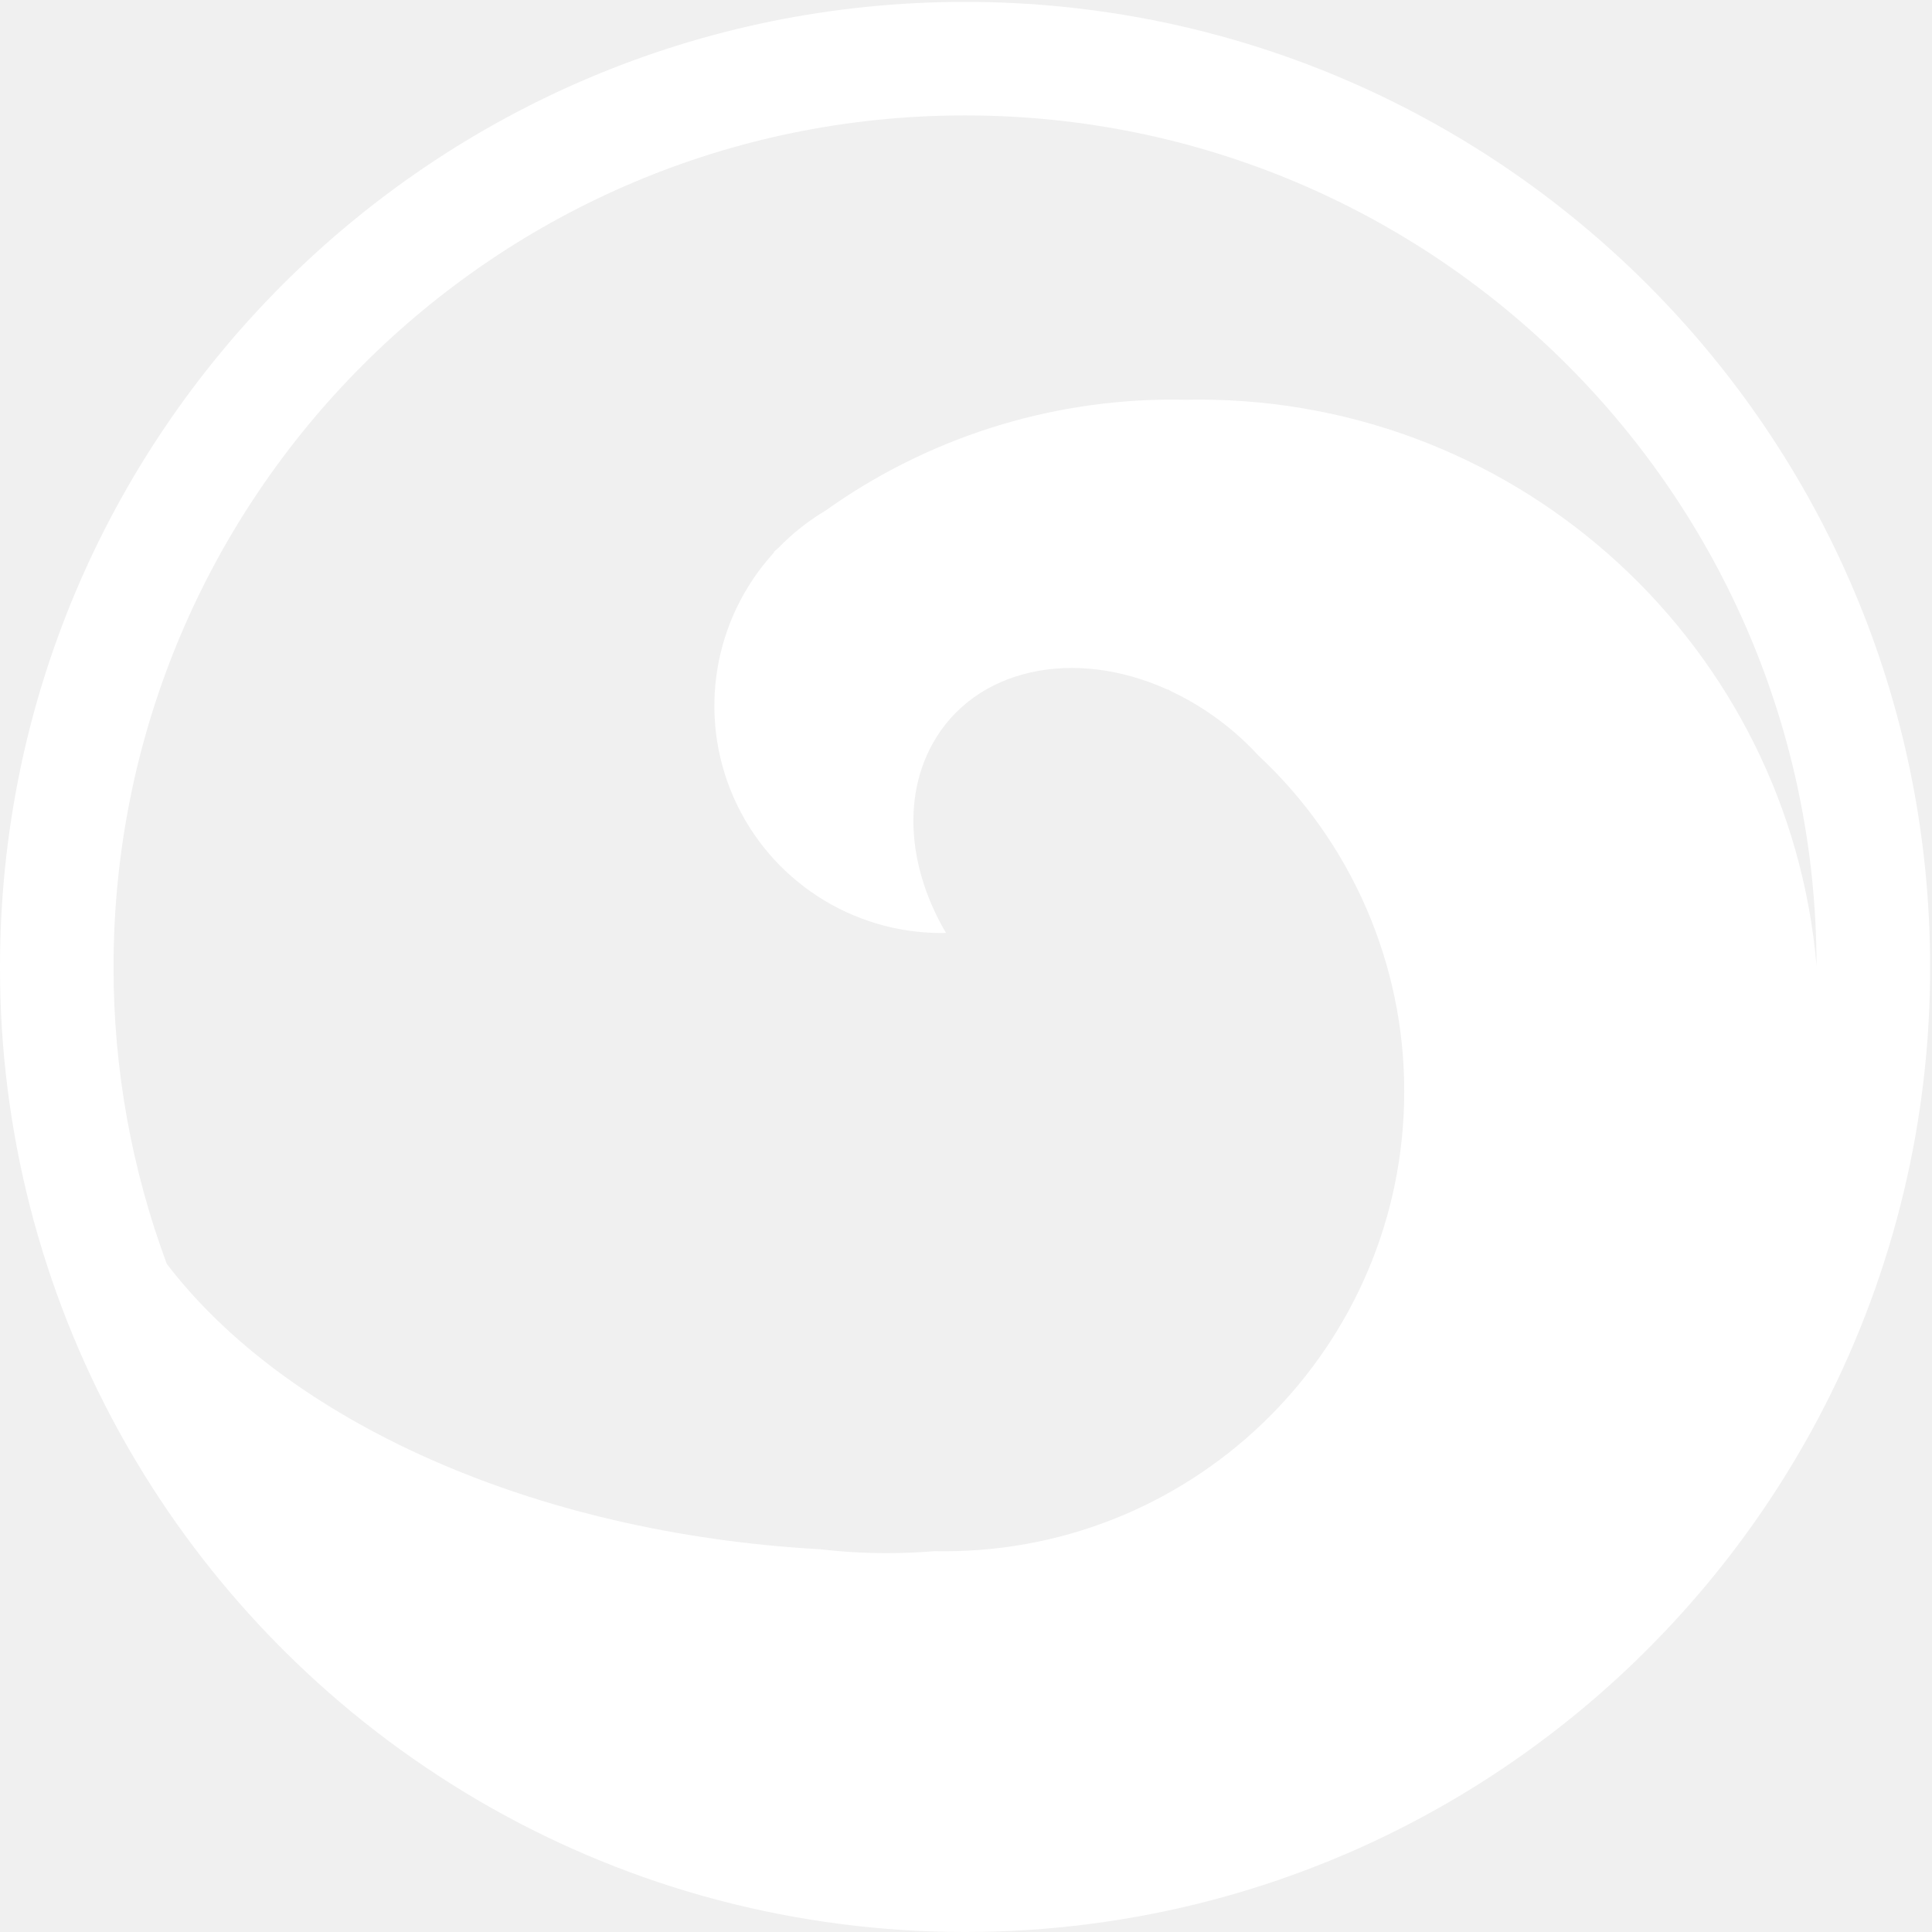
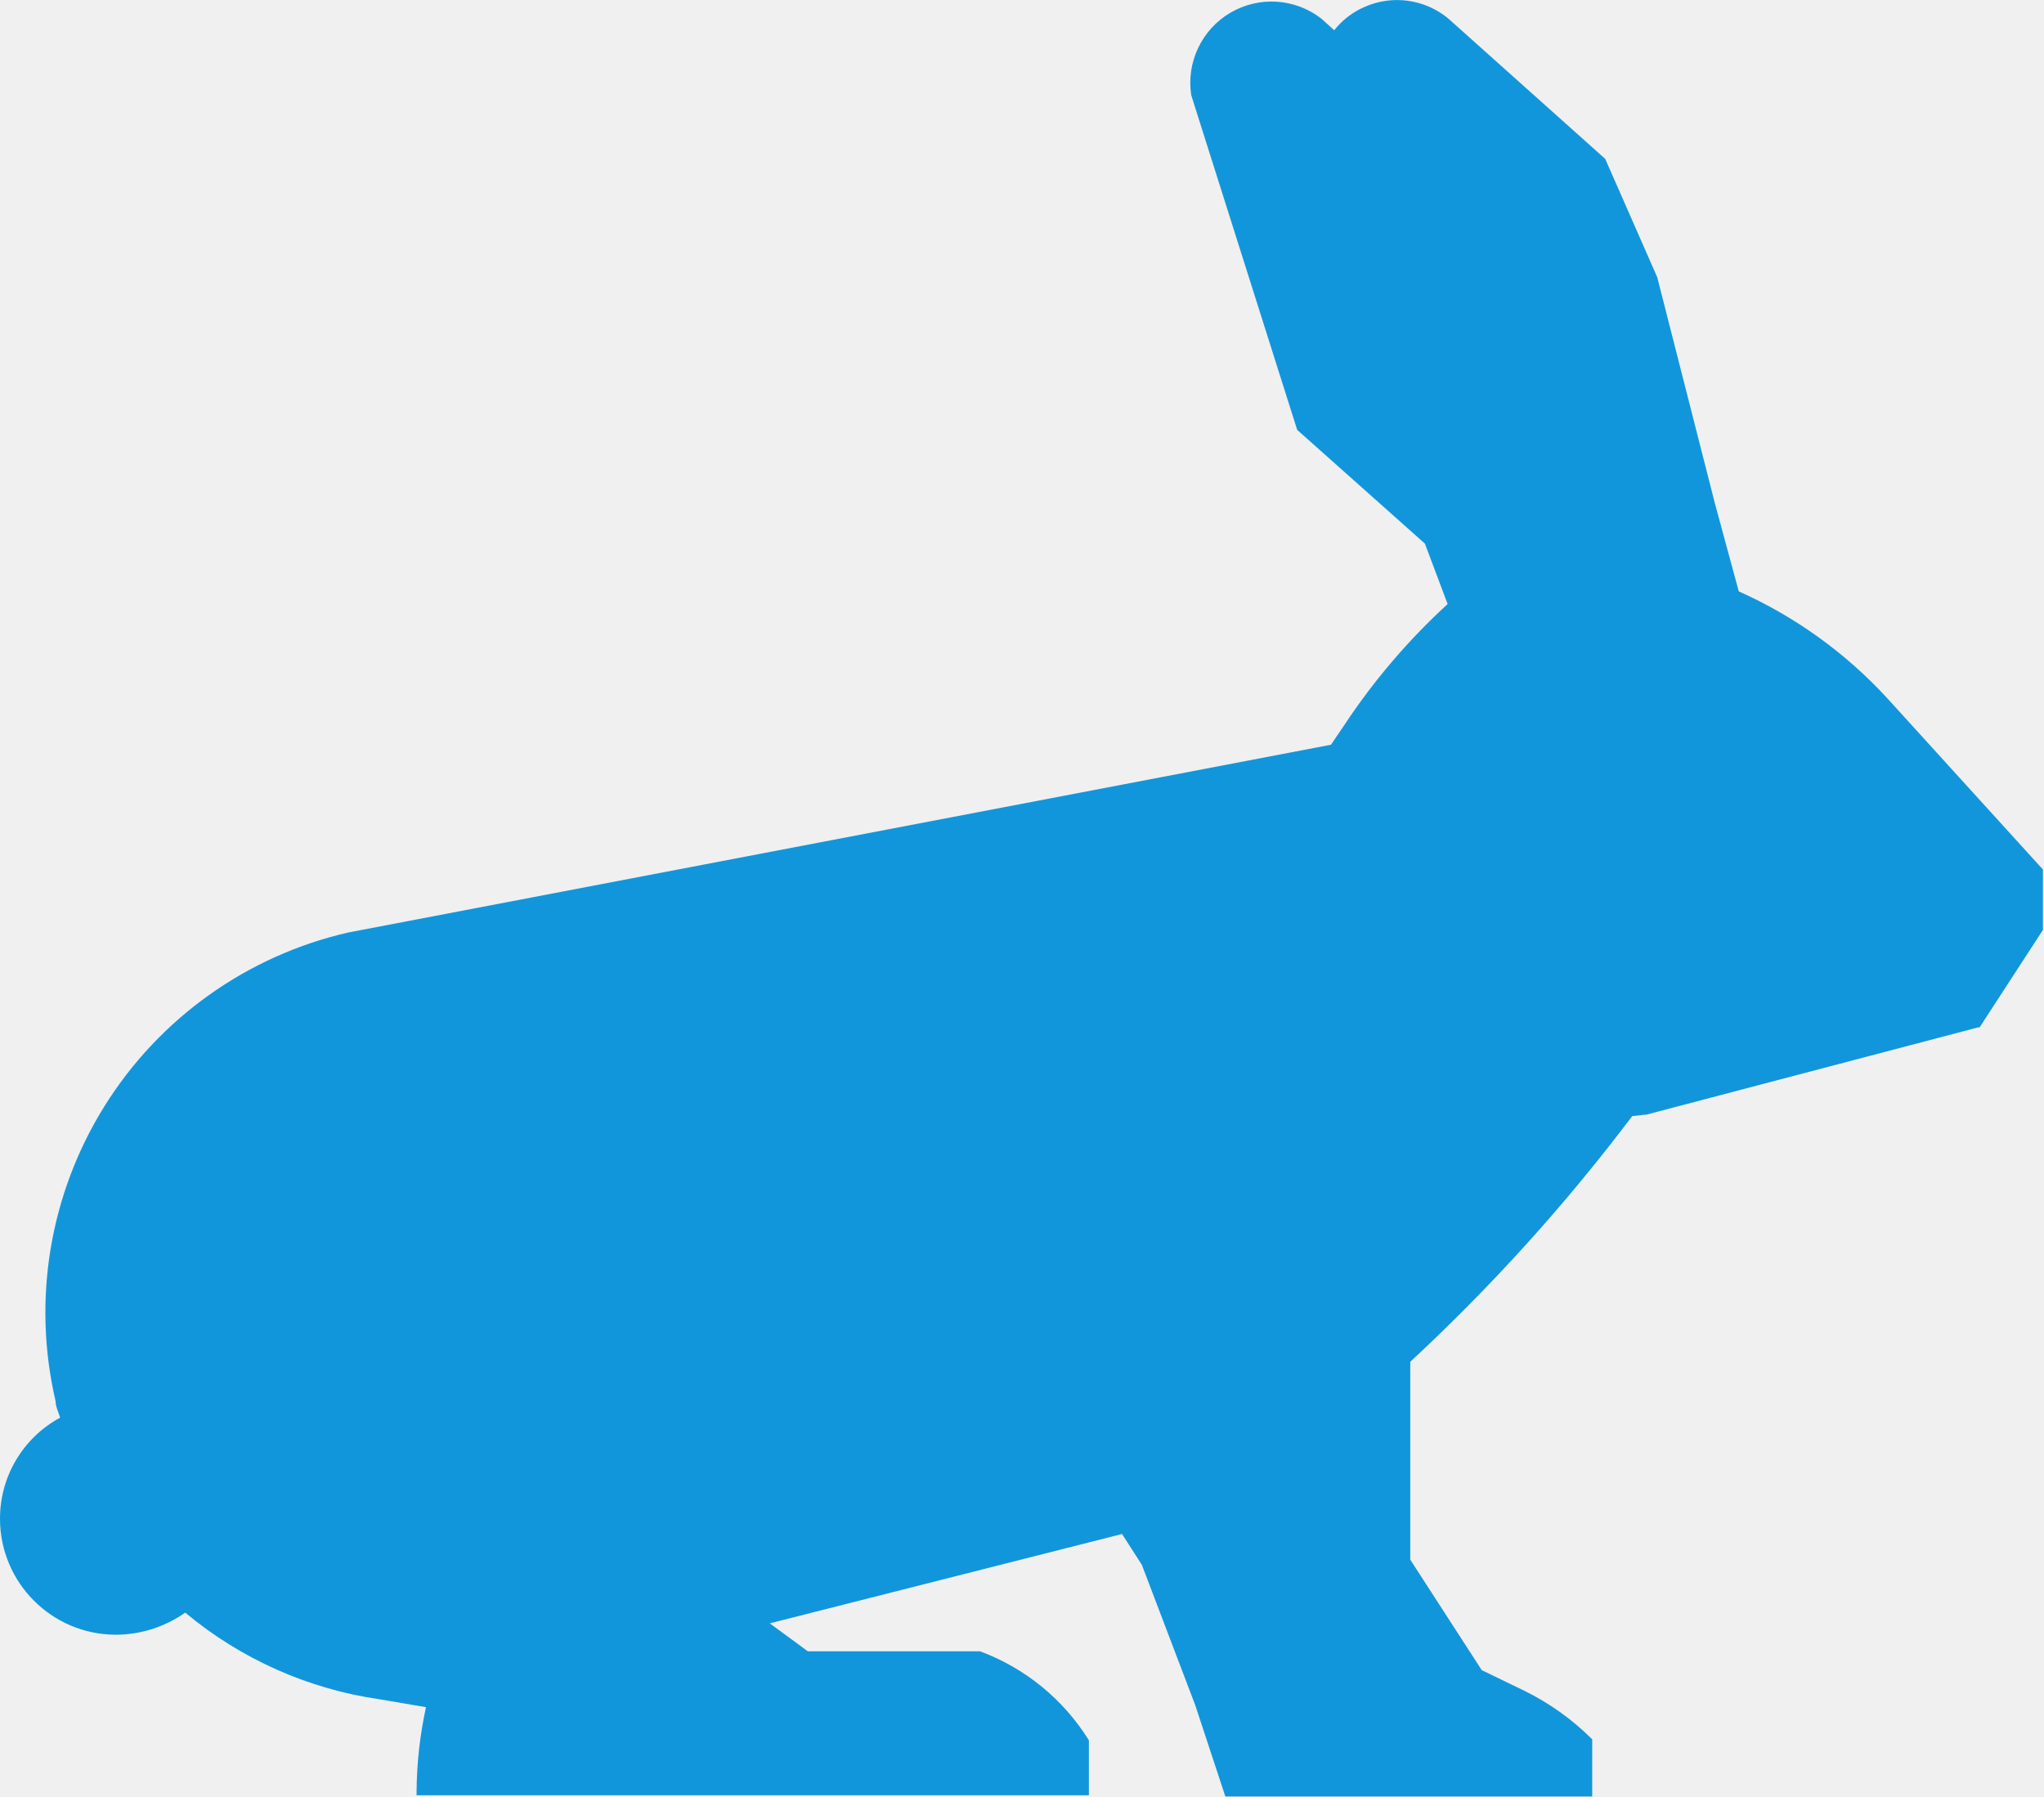
- <svg xmlns="http://www.w3.org/2000/svg" t="1575202564746" class="icon" viewBox="0 0 1024 1024" version="1.1" p-id="11927" width="128" height="128">
+ <svg xmlns="http://www.w3.org/2000/svg" t="1584617512797" class="icon" viewBox="0 0 1165 1024" version="1.1" p-id="2189" width="227.539" height="200">
  <defs>
    <style type="text/css" />
  </defs>
-   <path d="M967.054 745.335q-1.483 2.897-2.997 5.763c-0.307 0.579-0.62 1.156-0.929 1.734q-1.06 1.987-2.131 3.965c-0.39 0.715-0.786 1.428-1.18 2.141q-0.971 1.762-1.951 3.519c-0.429 0.764-0.863 1.525-1.299 2.286q-0.949 1.671-1.907 3.337-0.677 1.172-1.364 2.339-0.951 1.625-1.913 3.246-0.699 1.177-1.407 2.348-0.967 1.605-1.945 3.203-0.712 1.165-1.432 2.326-0.994 1.598-1.998 3.197-0.718 1.138-1.439 2.274-1.033 1.619-2.079 3.231-0.708 1.099-1.421 2.186-1.092 1.669-2.198 3.328c-0.453 0.679-0.899 1.36-1.358 2.037q-1.199 1.785-2.423 3.558c-0.4 0.584-0.799 1.173-1.199 1.755q-1.468 2.121-2.957 4.224c-0.245 0.346-0.486 0.694-0.73 1.04q-3.769 5.305-7.668 10.51c-0.311 0.415-0.626 0.825-0.938 1.238q-1.474 1.954-2.96 3.896c-0.413 0.536-0.83 1.069-1.246 1.604q-1.355 1.747-2.721 3.486c-0.459 0.581-0.921 1.159-1.383 1.738q-1.322 1.66-2.653 3.31-0.723 0.893-1.453 1.781-1.324 1.618-2.658 3.229-0.737 0.887-1.48 1.77-1.347 1.609-2.709 3.206-0.734 0.862-1.473 1.72-1.399 1.623-2.807 3.235c-0.474 0.541-0.948 1.085-1.425 1.624q-1.475 1.672-2.966 3.331c-0.44 0.49-0.877 0.98-1.318 1.468q-1.611 1.778-3.238 3.542l-1.099 1.199q-1.879 2.024-3.78 4.029c-0.206 0.216-0.408 0.435-0.613 0.65q-6.807 7.158-13.886 14.053l-0.366 0.353q-2.136 2.075-4.296 4.127c-0.28 0.266-0.562 0.529-0.843 0.799q-1.934 1.828-3.885 3.637c-0.352 0.326-0.705 0.648-1.058 0.973q-1.863 1.715-3.742 3.415-0.575 0.518-1.153 1.035-1.855 1.665-3.726 3.313l-1.172 1.027q-1.893 1.654-3.796 3.29l-1.123 0.961q-1.974 1.682-3.964 3.345c-0.331 0.276-0.66 0.553-0.992 0.828q-2.12 1.762-4.262 3.497l-0.735 0.599q-2.398 1.939-4.812 3.85l-0.227 0.181q-13.041 10.29-26.755 19.746l-0.158 0.108q-2.613 1.798-5.252 3.568l-0.471 0.314q-2.498 1.671-5.014 3.313l-0.606 0.394q-2.474 1.608-4.967 3.189l-0.621 0.393q-2.522 1.592-5.064 3.158l-0.525 0.324q-2.646 1.624-5.314 3.218l-0.292 0.175a509.962 509.962 0 0 1-53.521 27.773l-0.106 0.048q-3.023 1.346-6.064 2.654l-0.14 0.049a508.13 508.13 0 0 1-70.641 24.376 514.996 514.996 0 0 1-262.331 0 508.279 508.279 0 0 1-120.743-49.252 513.267 513.267 0 0 1-102.973-76.91l-0.042-0.04q-2.287-2.206-4.548-4.439l-0.06-0.06q-2.26-2.233-4.496-4.496l-0.042-0.042A513.614 513.614 0 0 1 72.63 775.354l-0.035-0.059q-1.641-2.734-3.249-5.495l-0.049-0.084q-1.606-2.757-3.18-5.535l-0.037-0.065q-1.586-2.802-3.139-5.626A509.193 509.193 0 0 1 0.001 512.498C0.001 230.005 229.006 0.999 511.5 0.999s511.499 229.006 511.499 511.499a509.348 509.348 0 0 1-55.945 232.836zM511.5 61.175C262.244 61.175 60.177 263.242 60.177 512.498a450.331 450.331 0 0 0 28.23 157.399c63.386 82.819 193.265 142.76 346.273 151.239a305.601 305.601 0 0 0 35.36 2.058q12.86 0 25.399-1.052 2.53 0.053 5.071 0.053c134.625 0 243.761-109.136 243.761-243.761a243.019 243.019 0 0 0-77.343-178.051A150.571 150.571 0 0 0 639.075 376.671a146.21 146.21 0 0 0-18.304-10.27c-0.578-0.328-1.144-0.674-1.724-0.999 0 0.063 0.007 0.127 0.011 0.191-49.6-22.541-102.488-11.634-124.795 28.648-16.284 29.41-12.288 67.305 7.133 100.214-0.799 0.015-1.583 0.06-2.382 0.06a120.373 120.373 0 0 1-88.813-201.635c-0.01-0.133-0.015-0.268-0.025-0.4 0.799-0.712 1.611-1.406 2.417-2.109A120.813 120.813 0 0 1 437.572 270.613 316.654 316.654 0 0 1 621.892 211.793c2.255 0 4.496 0.039 6.743 0.085 2.248-0.045 4.489-0.085 6.743-0.085 171.932 0 313.007 132.021 327.438 300.214C962.551 262.975 760.594 61.175 511.5 61.175z" fill="#ffffff" p-id="11928" />
+   <path d="M0.001 865.835a66.118 66.118 0 0 0 65.933 65.933 69.082 69.082 0 0 0 39.634-12.594 222.246 222.246 0 0 0 111.123 49.45l26.114 4.445a232.247 232.247 0 0 0-5.371 47.968v2.222h383.19v-31.3a123.717 123.717 0 0 0-62.044-50.746h-98.159l-21.669-15.928 200.763-50.931 11.298 17.595 30.374 79.823 17.224 52.228H907.506v-32.596a144.831 144.831 0 0 0-38.893-27.781l-24.077-11.668-40.745-62.97v-112.79a1069.375 1069.375 0 0 0 126.495-140.015l8.334-0.926 188.724-49.635h0.926l36.115-55.562v-34.448l-88.528-97.418a257.621 257.621 0 0 0-84.824-61.118l-13.52-49.82L944.547 157.98l-29.633-67.415L825.46 10.557A45.746 45.746 0 0 0 777.863 3.889a44.82 44.82 0 0 0-17.409 13.335l-7.408-6.667a46.301 46.301 0 0 0-74.082 43.708l60.377 190.761 72.786 64.822 12.964 34.448a371.707 371.707 0 0 0-58.71 68.711l-7.779 11.483-560.246 107.049a222.246 222.246 0 0 0-166.685 267.066c0 3.148 1.667 6.297 2.593 9.445A65.377 65.377 0 0 0 0.001 865.835z" fill="#1296db" p-id="2190" />
</svg>
